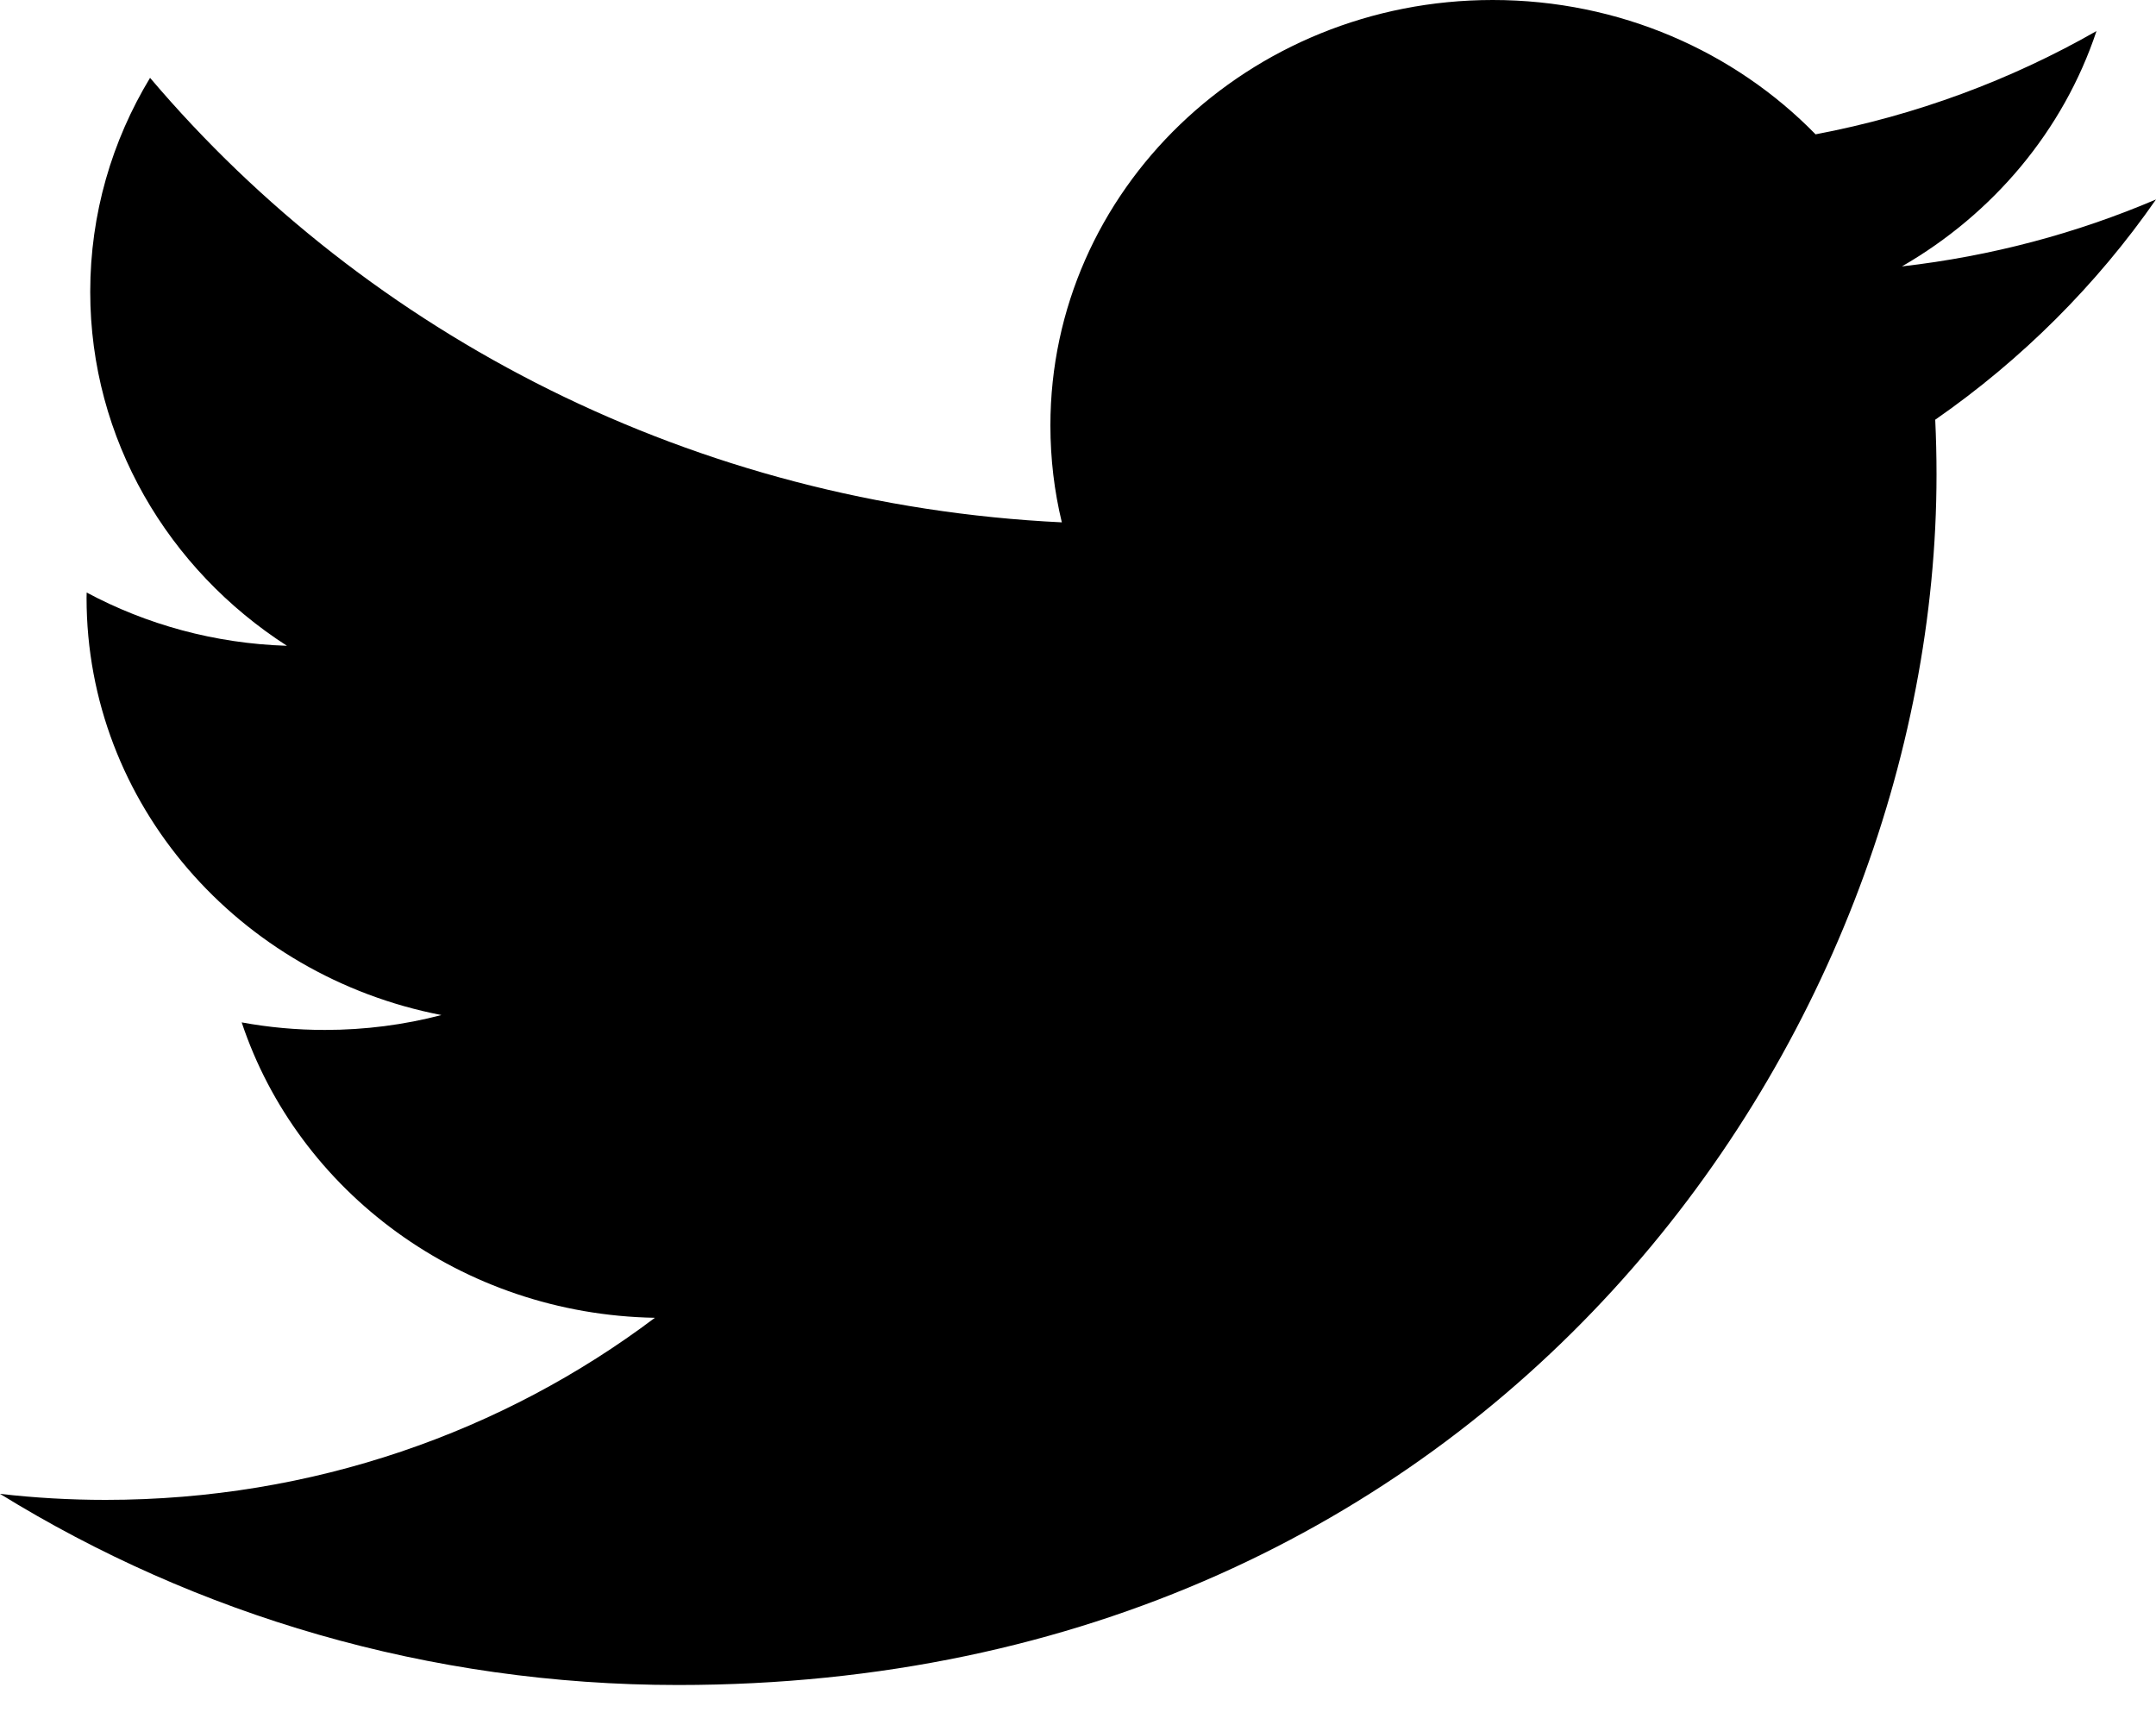
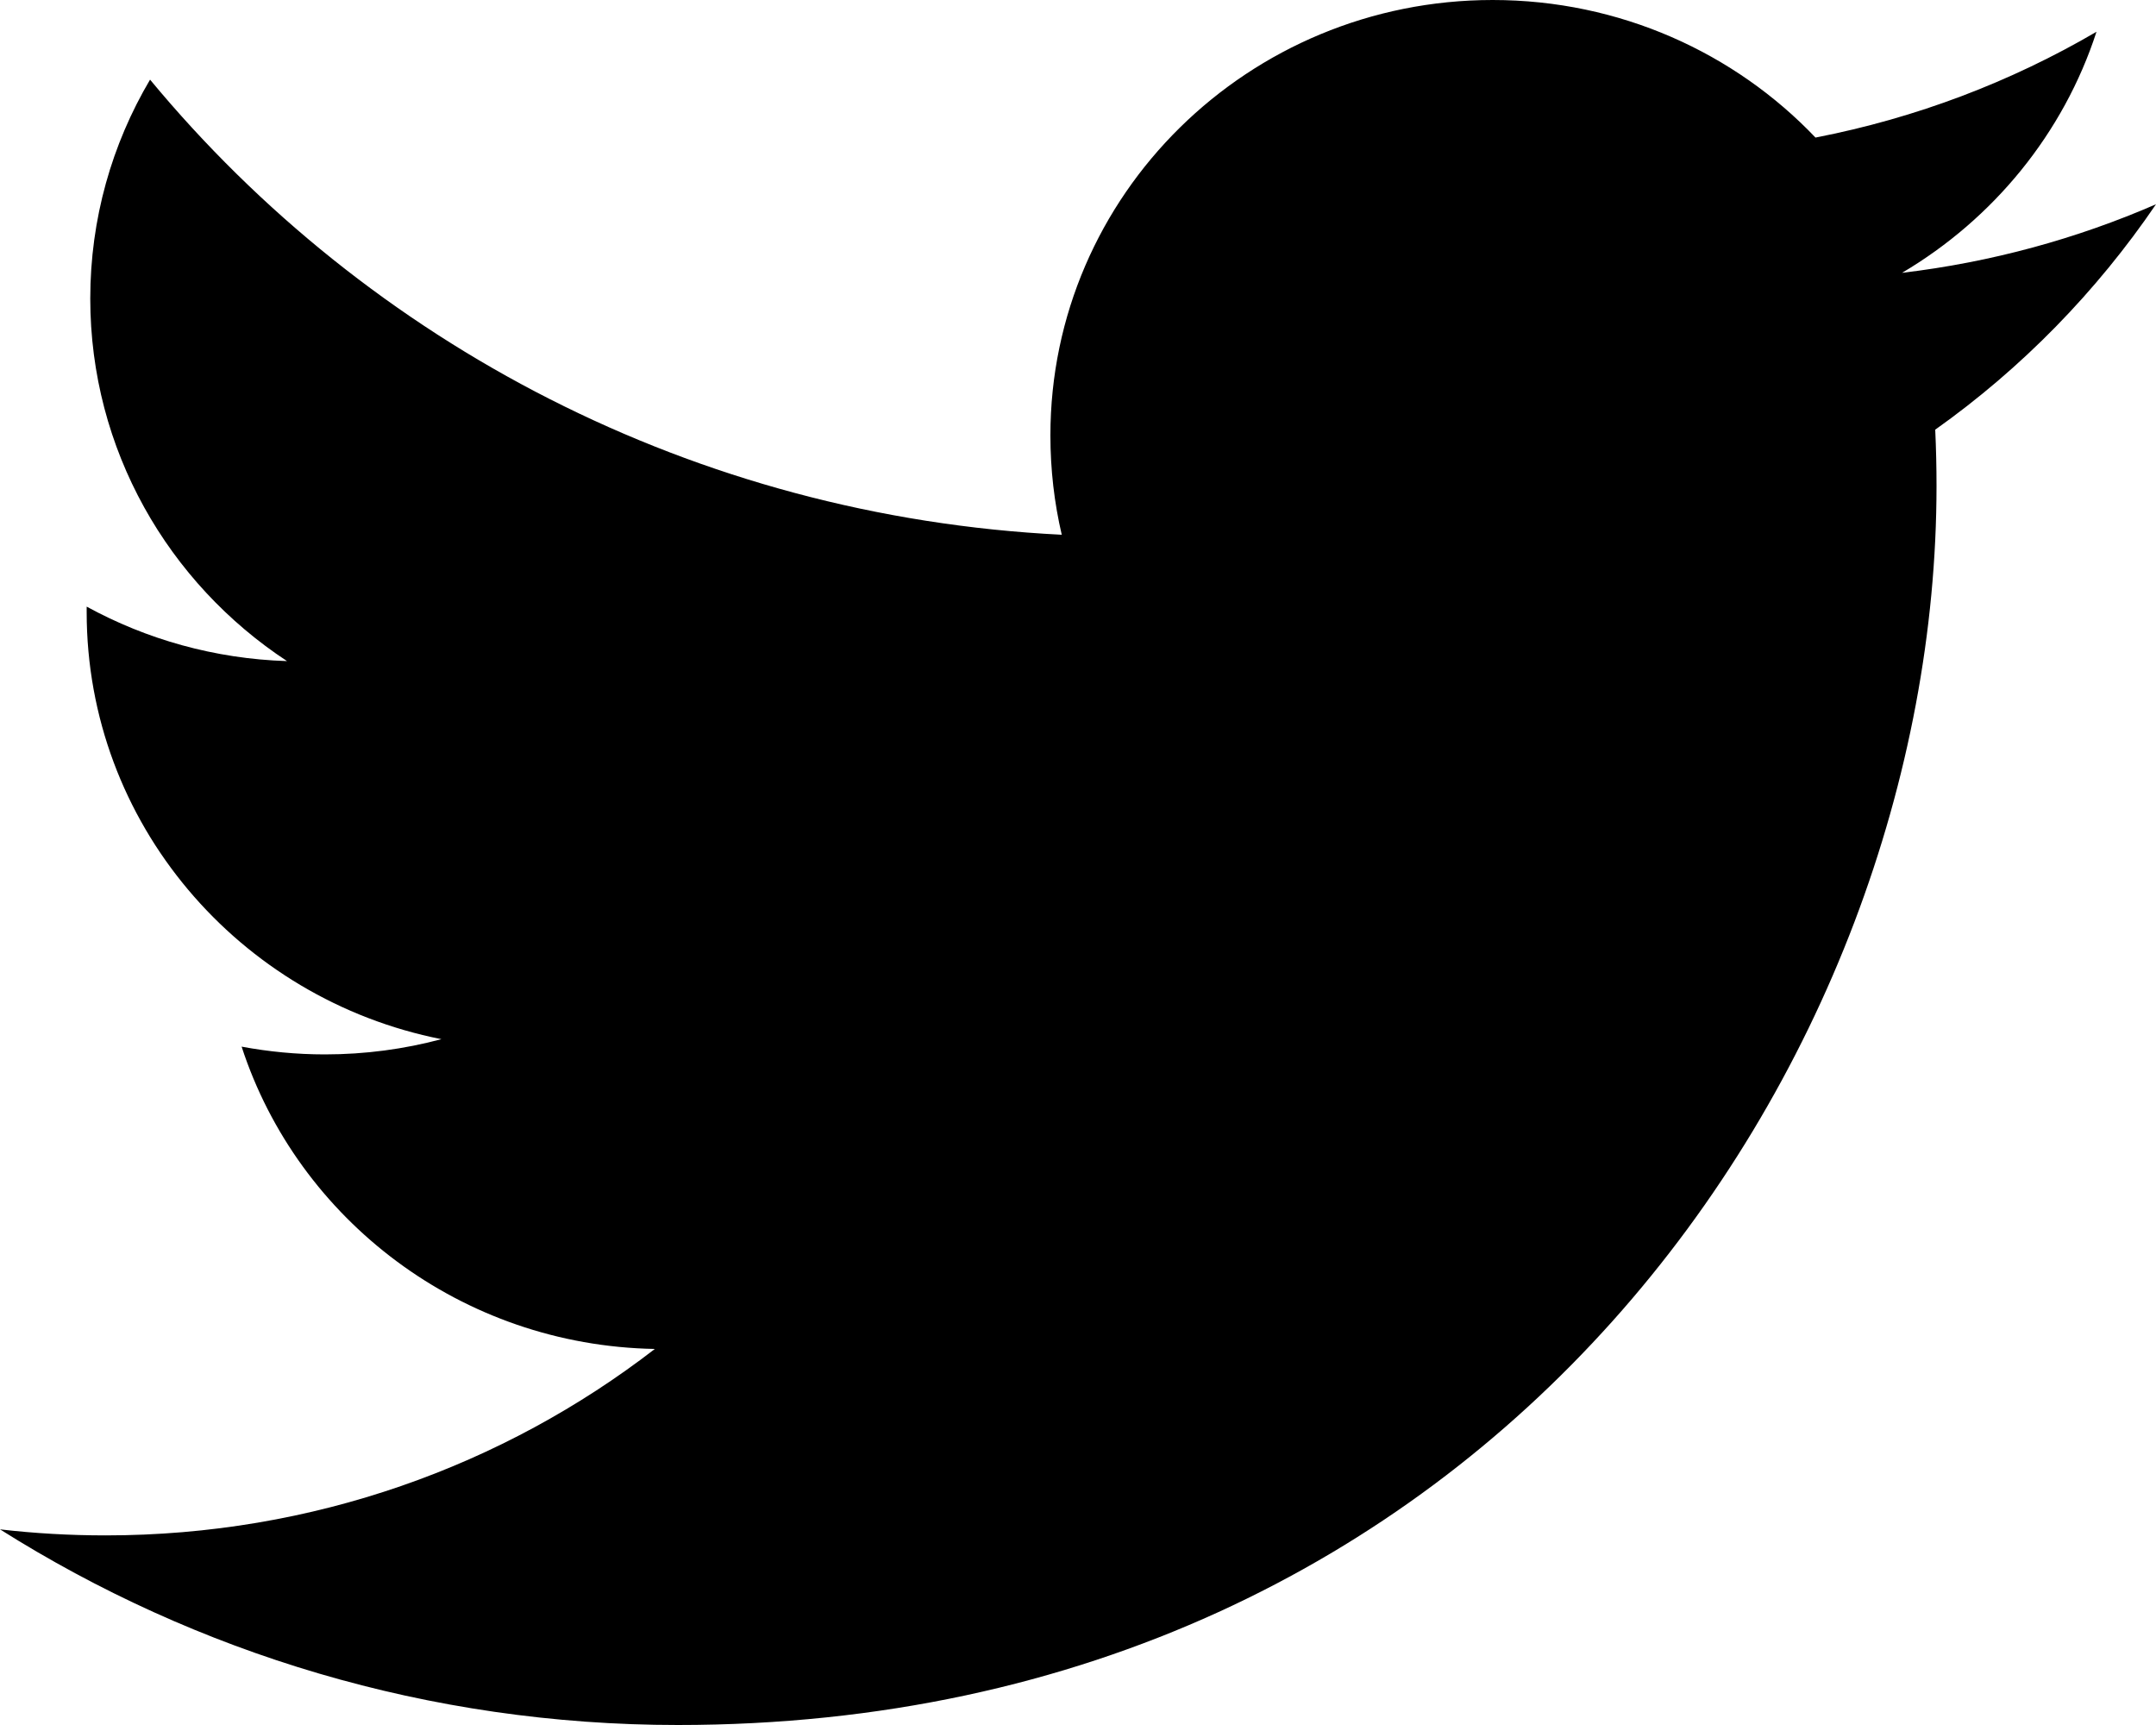
- <svg xmlns="http://www.w3.org/2000/svg" width="20px" height="16px" viewBox="0 0 20 16" version="1.1">
+ <svg xmlns="http://www.w3.org/2000/svg" width="15px" height="12px" viewBox="0 0 15 12" version="1.1">
  <defs />
  <g id="Page-1" stroke="none" stroke-width="1" fill="none" fill-rule="evenodd">
-     <g id="Artboard-1" transform="translate(-81, -28)" fill="#000000">
-       <path d="M101,29.85 C100.264,30.164 99.473,30.376 98.643,30.471 C99.49,29.983 100.141,29.21 100.448,28.288 C99.655,28.741 98.776,29.069 97.842,29.246 C97.093,28.479 96.027,28 94.847,28 C92.581,28 90.744,29.767 90.744,31.946 C90.744,32.255 90.78,32.556 90.85,32.845 C87.44,32.68 84.416,31.109 82.392,28.722 C82.039,29.305 81.837,29.983 81.837,30.706 C81.837,32.075 82.561,33.282 83.662,33.99 C82.99,33.969 82.357,33.792 81.804,33.496 C81.803,33.513 81.803,33.529 81.803,33.546 C81.803,35.458 83.218,37.052 85.095,37.415 C84.751,37.505 84.388,37.553 84.014,37.553 C83.749,37.553 83.492,37.529 83.242,37.483 C83.764,39.05 85.279,40.191 87.075,40.223 C85.671,41.281 83.901,41.912 81.979,41.912 C81.648,41.912 81.321,41.893 81,41.856 C82.816,42.976 84.973,43.629 87.29,43.629 C94.837,43.629 98.964,37.617 98.964,32.403 C98.964,32.232 98.96,32.062 98.952,31.893 C99.754,31.336 100.45,30.641 101,29.85 L101,29.85 Z" id="Shape" />
+     <g id="Artboard-1" transform="translate(-84, -30)" fill="#000000">
+       <path d="M99,31.421 C98.448,31.661 97.855,31.824 97.233,31.898 C97.868,31.523 98.356,30.929 98.586,30.221 C97.991,30.569 97.332,30.821 96.631,30.957 C96.07,30.368 95.27,30 94.385,30 C92.686,30 91.308,31.356 91.308,33.029 C91.308,33.267 91.335,33.498 91.387,33.72 C88.83,33.593 86.562,32.387 85.044,30.554 C84.779,31.002 84.628,31.522 84.628,32.077 C84.628,33.128 85.171,34.056 85.997,34.599 C85.492,34.583 85.018,34.447 84.603,34.22 C84.603,34.233 84.603,34.245 84.603,34.258 C84.603,35.726 85.663,36.95 87.071,37.229 C86.813,37.298 86.541,37.335 86.26,37.335 C86.062,37.335 85.869,37.316 85.681,37.281 C86.073,38.484 87.209,39.36 88.556,39.384 C87.503,40.197 86.176,40.681 84.734,40.681 C84.486,40.681 84.241,40.667 84,40.639 C85.362,41.498 86.98,42 88.717,42 C94.378,42 97.473,37.384 97.473,33.381 C97.473,33.249 97.47,33.119 97.464,32.989 C98.066,32.562 98.587,32.028 99,31.421 L99,31.421 Z" id="Shape" />
    </g>
  </g>
</svg>
